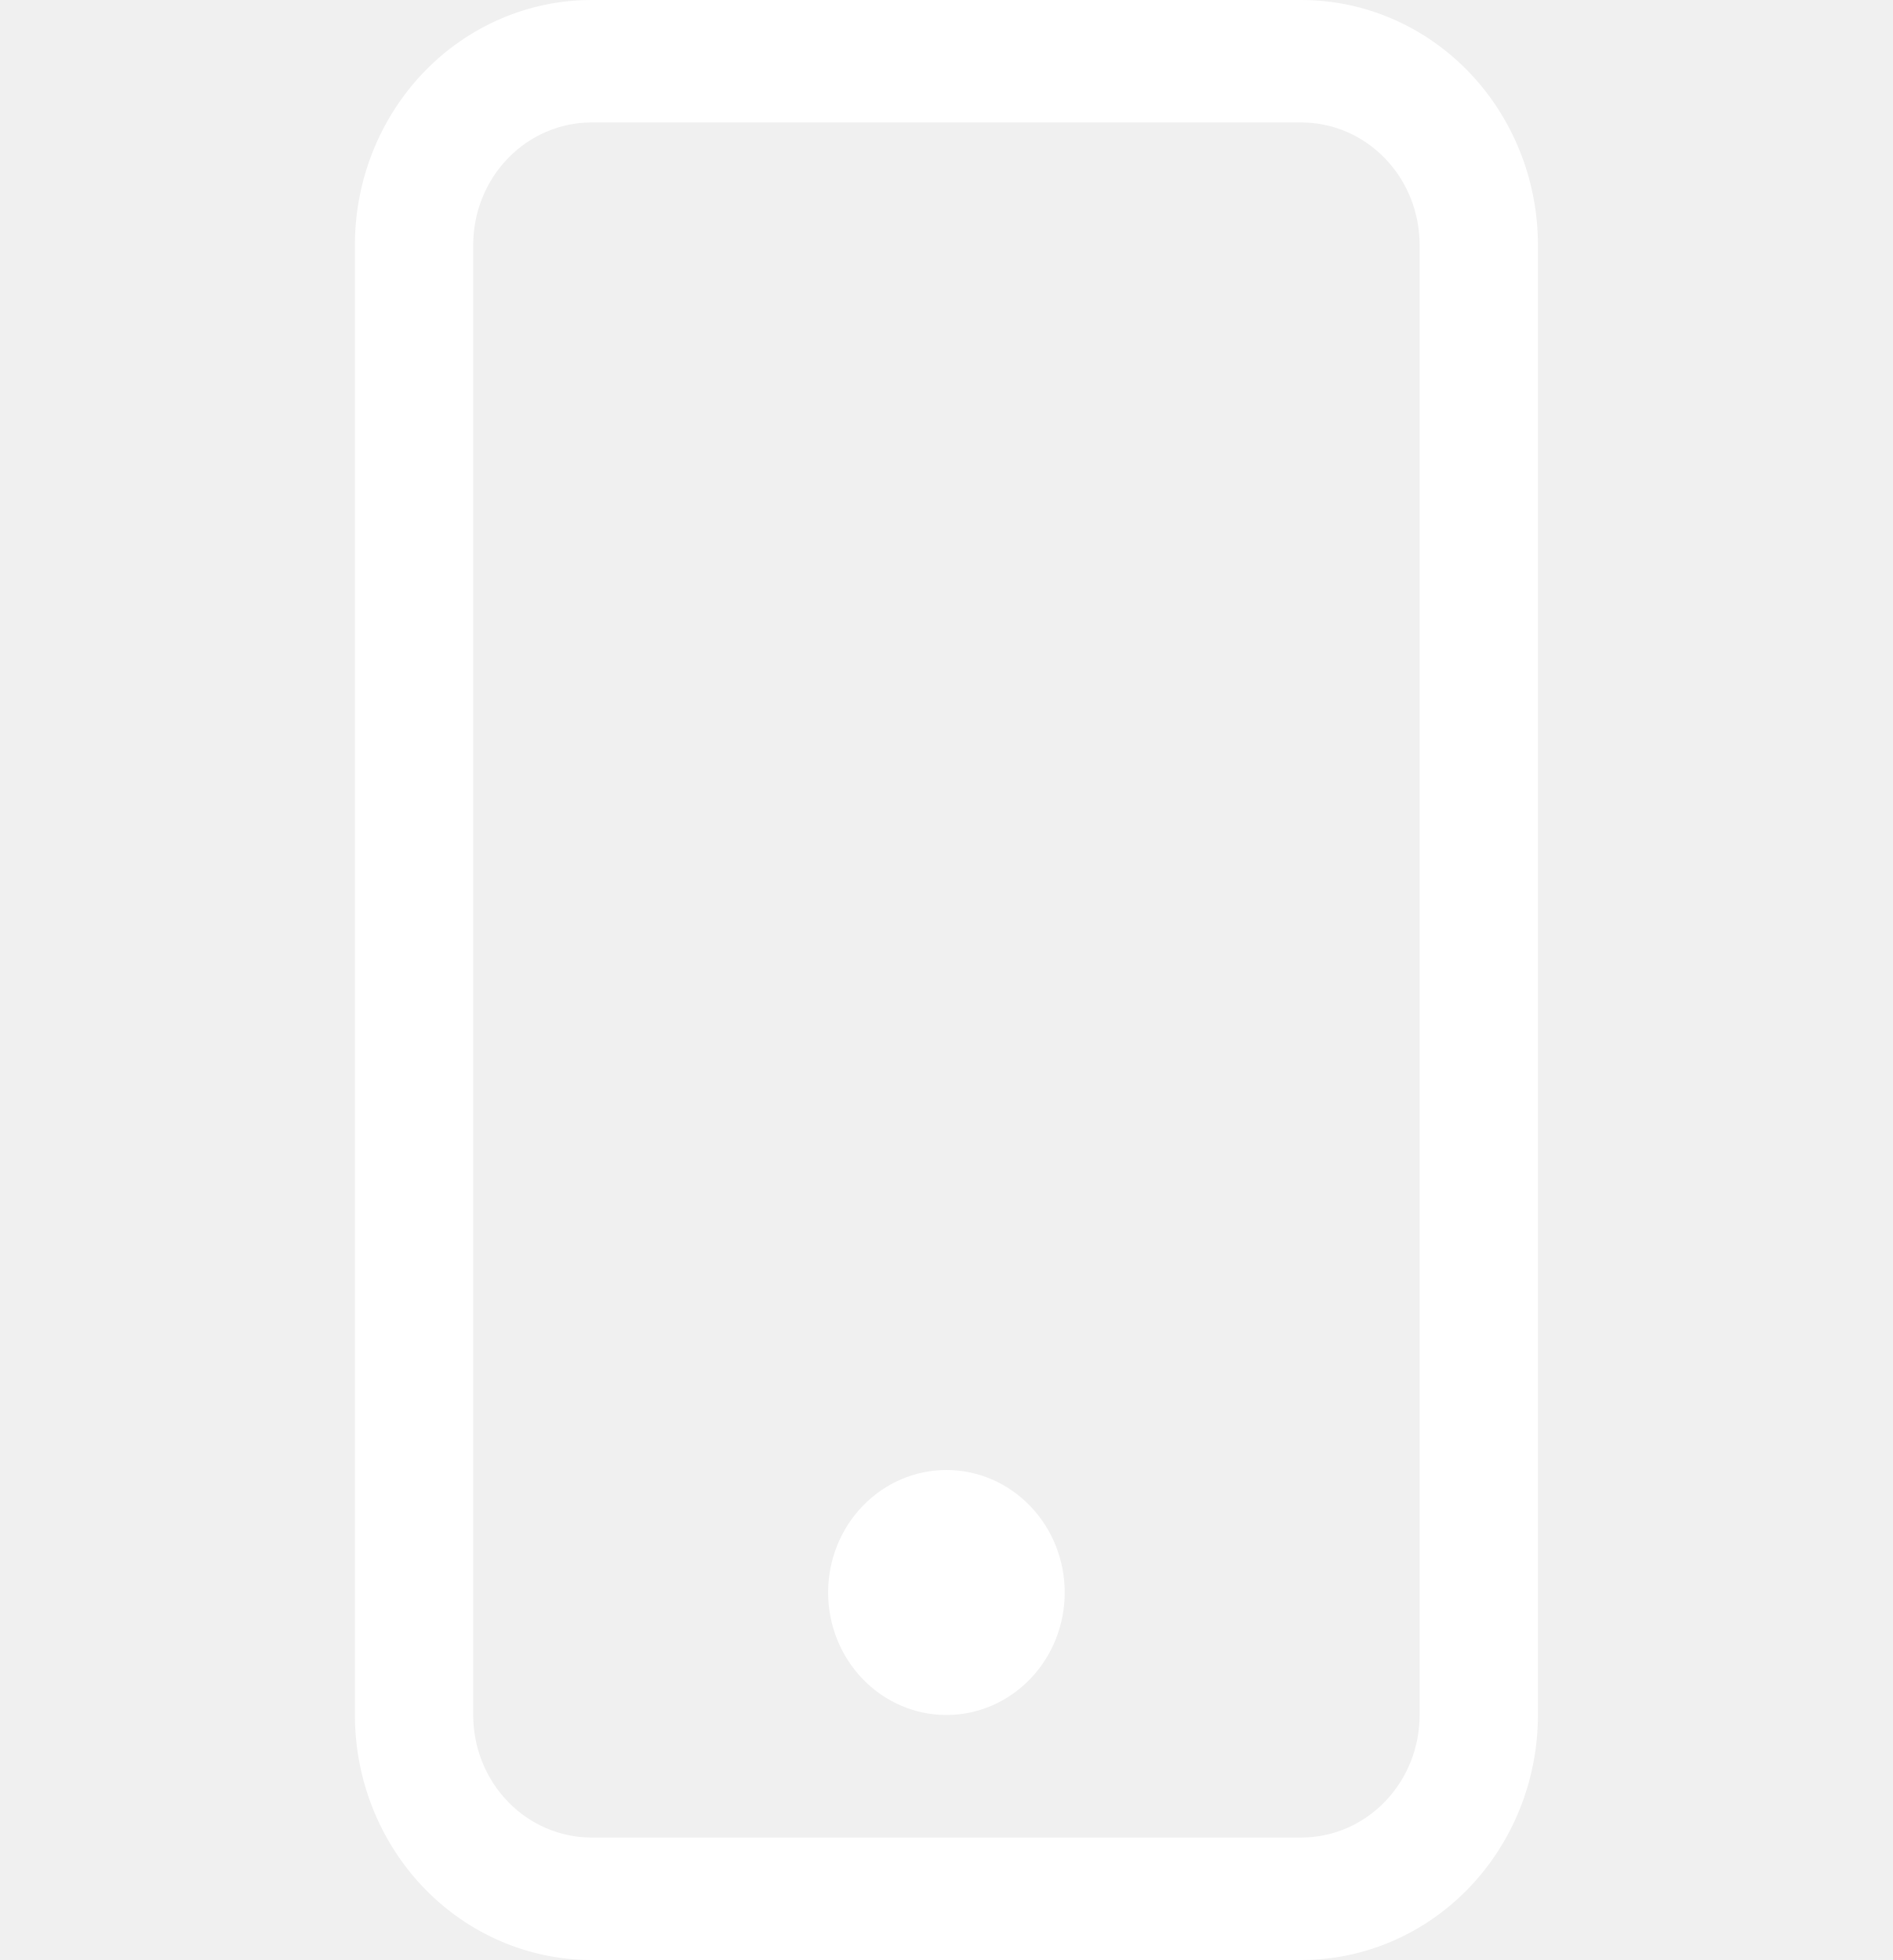
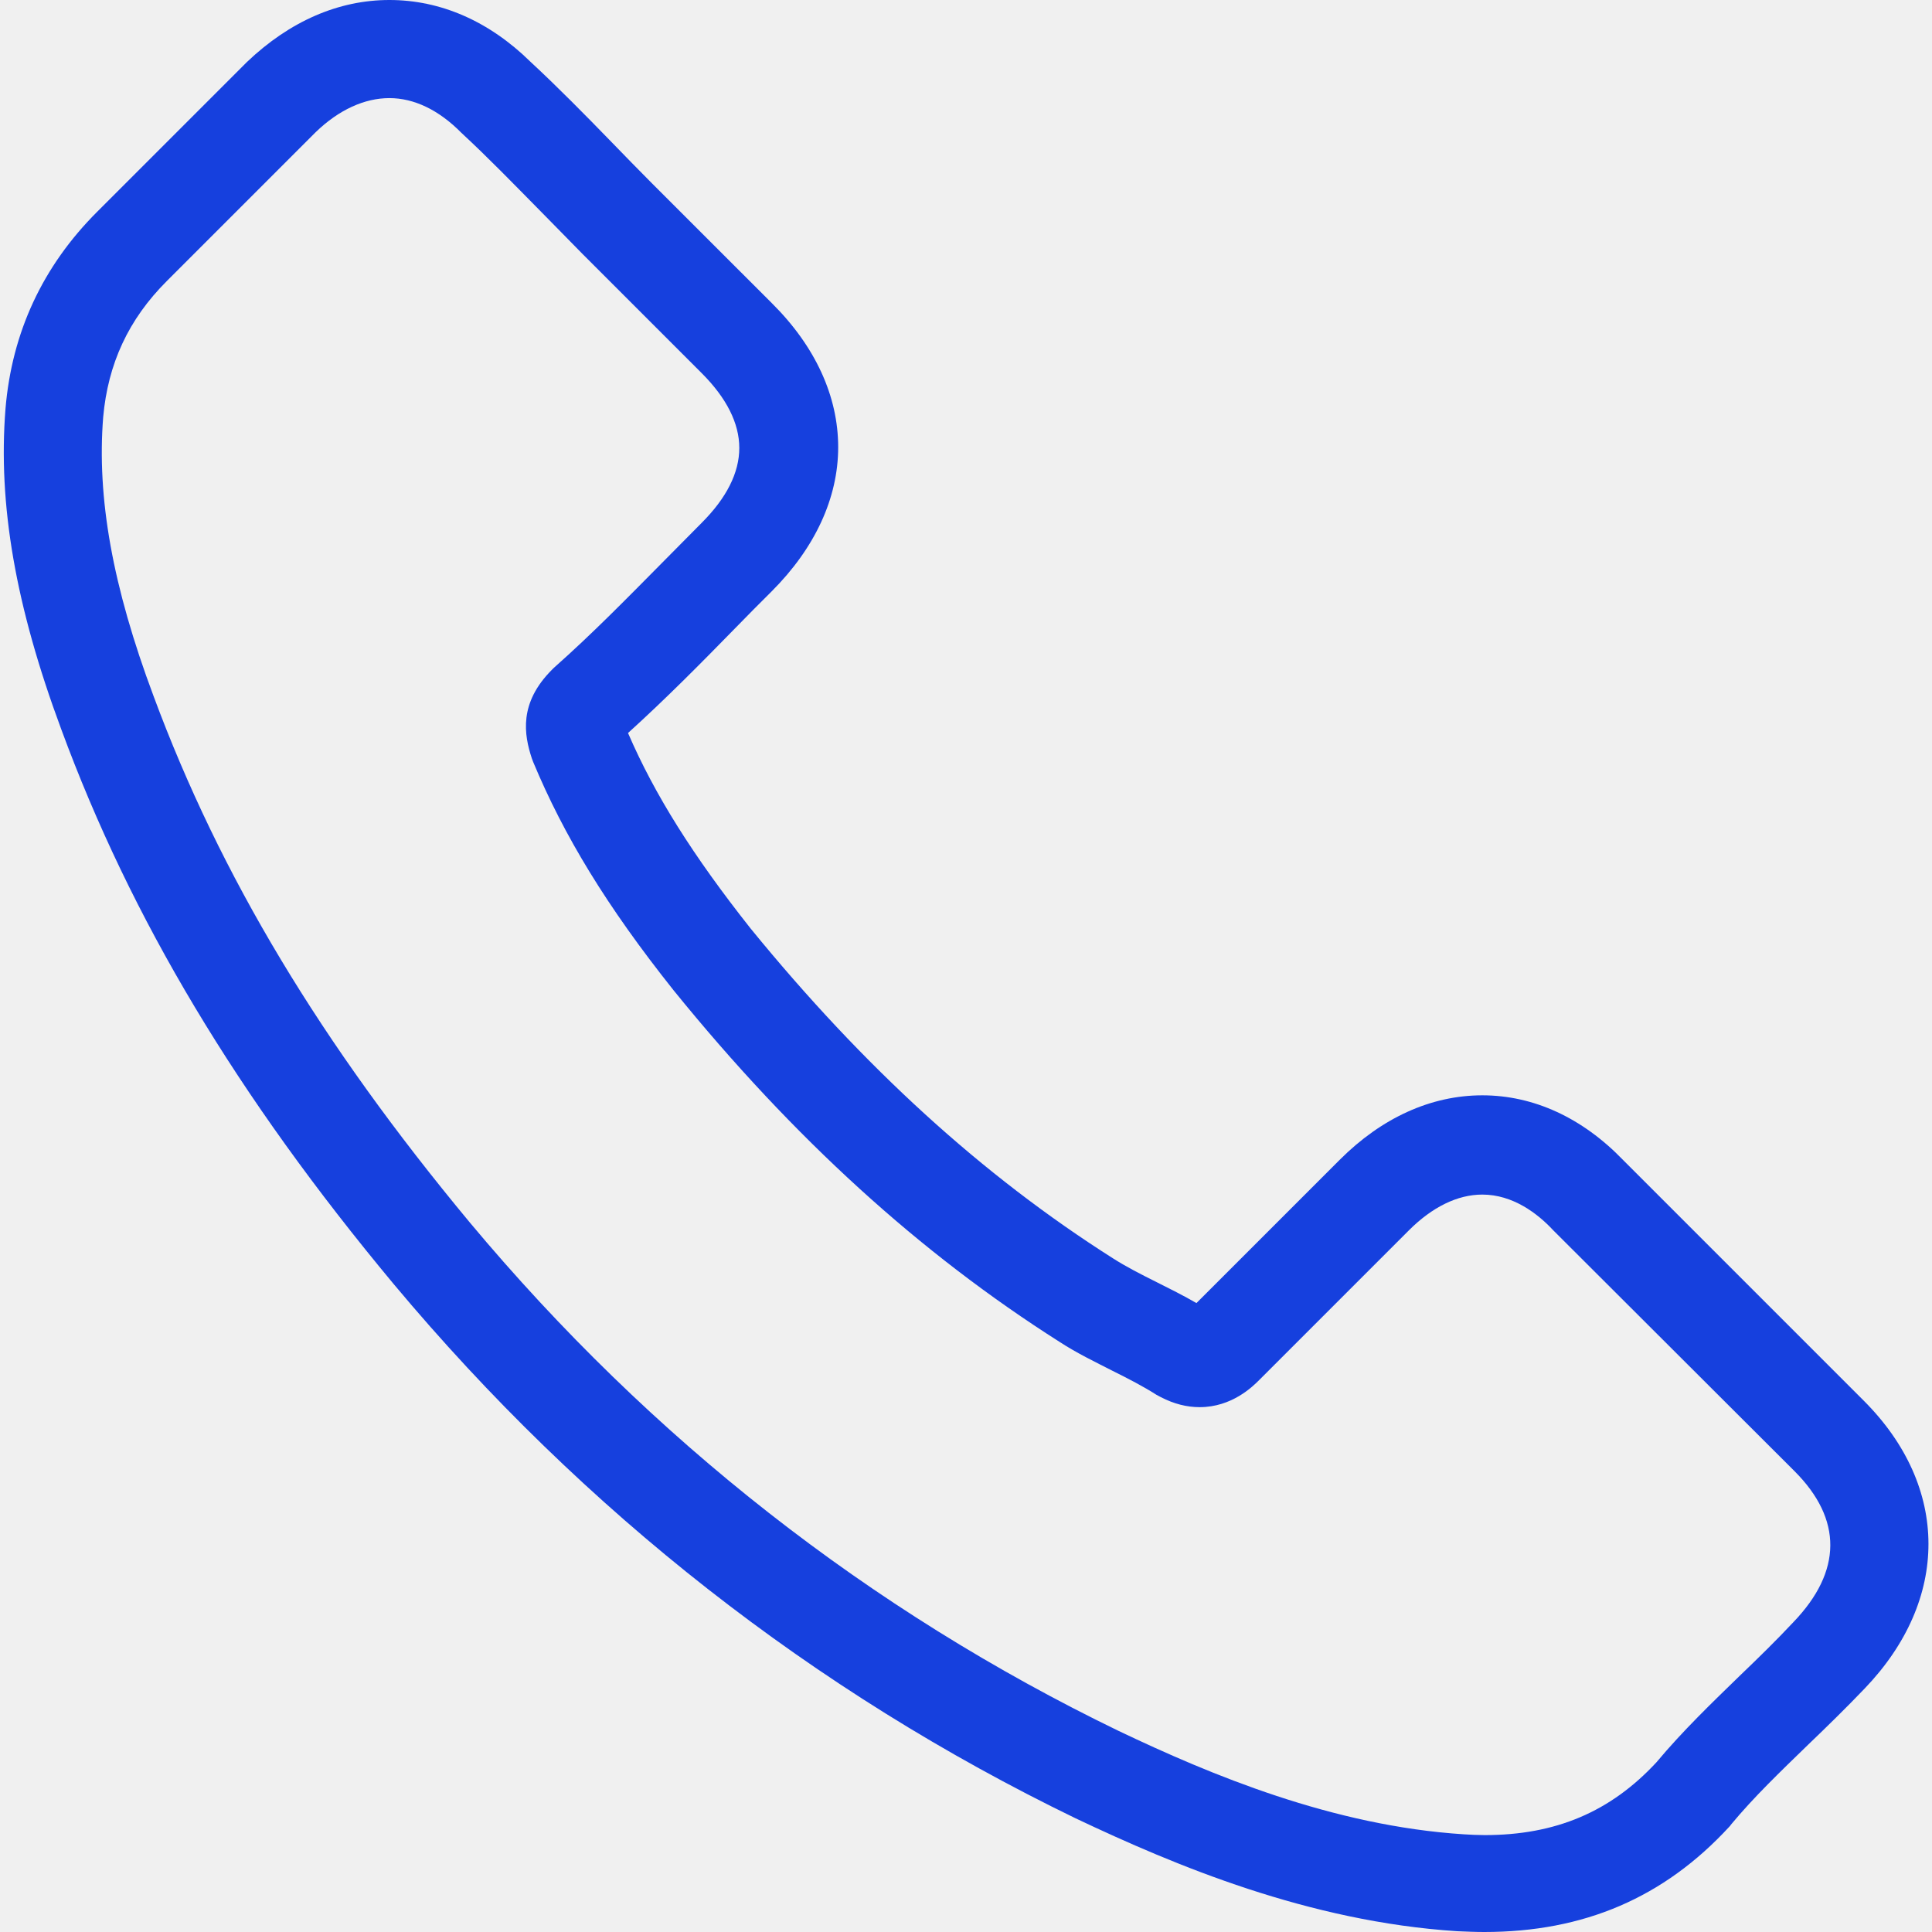
- <svg xmlns="http://www.w3.org/2000/svg" width="28" height="29" viewBox="0 0 28 29" fill="none">
-   <g clip-path="url(#clip0_76_767)">
-     <path d="M19.25 1.812C19.714 1.812 20.159 2.003 20.487 2.343C20.816 2.683 21 3.144 21 3.625V25.375C21 25.856 20.816 26.317 20.487 26.657C20.159 26.997 19.714 27.188 19.25 27.188H8.75C8.286 27.188 7.841 26.997 7.513 26.657C7.184 26.317 7 25.856 7 25.375V3.625C7 3.144 7.184 2.683 7.513 2.343C7.841 2.003 8.286 1.812 8.75 1.812H19.25ZM8.75 0C7.822 0 6.931 0.382 6.275 1.062C5.619 1.742 5.25 2.664 5.25 3.625V25.375C5.25 26.336 5.619 27.258 6.275 27.938C6.931 28.618 7.822 29 8.75 29H19.25C20.178 29 21.069 28.618 21.725 27.938C22.381 27.258 22.75 26.336 22.75 25.375V3.625C22.75 2.664 22.381 1.742 21.725 1.062C21.069 0.382 20.178 0 19.25 0L8.75 0Z" fill="white" />
-     <path d="M14 25.375C14.464 25.375 14.909 25.184 15.237 24.844C15.566 24.504 15.75 24.043 15.75 23.562C15.75 23.082 15.566 22.621 15.237 22.281C14.909 21.941 14.464 21.75 14 21.75C13.536 21.75 13.091 21.941 12.763 22.281C12.434 22.621 12.25 23.082 12.25 23.562C12.25 24.043 12.434 24.504 12.763 24.844C13.091 25.184 13.536 25.375 14 25.375Z" fill="white" />
+ <svg xmlns="http://www.w3.org/2000/svg" width="32" height="32" viewBox="0 0 32 32" fill="none">
+   <g clip-path="url(#clip0_78667_261)">
+     <path d="M6.523 21.271C9.679 25.044 13.478 28.015 17.815 30.117C19.466 30.899 21.674 31.828 24.134 31.987C24.286 31.993 24.432 32 24.585 32C26.236 32 27.562 31.43 28.643 30.256C28.649 30.25 28.663 30.236 28.669 30.223C29.054 29.759 29.492 29.341 29.949 28.897C30.261 28.598 30.579 28.287 30.884 27.968C32.296 26.497 32.296 24.627 30.871 23.201L26.886 19.216C26.209 18.513 25.4 18.142 24.552 18.142C23.703 18.142 22.887 18.513 22.191 19.209L19.817 21.583C19.599 21.457 19.373 21.344 19.161 21.238C18.896 21.106 18.65 20.98 18.431 20.84C16.27 19.468 14.307 17.678 12.431 15.377C11.482 14.177 10.846 13.169 10.402 12.141C11.025 11.577 11.608 10.987 12.172 10.41C12.371 10.205 12.576 9.999 12.782 9.794C13.498 9.078 13.883 8.249 13.883 7.407C13.883 6.564 13.505 5.736 12.782 5.019L10.806 3.044C10.574 2.811 10.355 2.586 10.13 2.354C9.692 1.903 9.235 1.439 8.784 1.021C8.101 0.351 7.298 0 6.45 0C5.608 0 4.799 0.351 4.089 1.028L1.609 3.508C0.707 4.409 0.197 5.504 0.091 6.77C-0.035 8.355 0.257 10.039 1.013 12.075C2.173 15.224 3.923 18.148 6.523 21.271ZM1.709 6.909C1.788 6.027 2.126 5.291 2.763 4.655L5.23 2.188C5.614 1.817 6.039 1.625 6.45 1.625C6.854 1.625 7.265 1.817 7.643 2.201C8.088 2.613 8.505 3.044 8.956 3.501C9.182 3.733 9.414 3.965 9.646 4.204L11.622 6.18C12.033 6.591 12.245 7.009 12.245 7.42C12.245 7.831 12.033 8.249 11.622 8.66C11.416 8.865 11.211 9.078 11.005 9.283C10.388 9.906 9.812 10.496 9.175 11.06L9.142 11.093C8.591 11.644 8.678 12.167 8.81 12.565C8.817 12.585 8.824 12.598 8.83 12.618C9.341 13.845 10.05 15.012 11.158 16.404C13.147 18.858 15.242 20.761 17.55 22.226C17.835 22.412 18.14 22.558 18.425 22.704C18.69 22.836 18.935 22.962 19.154 23.102C19.181 23.115 19.201 23.128 19.227 23.141C19.446 23.254 19.658 23.307 19.87 23.307C20.401 23.307 20.746 22.969 20.858 22.856L23.338 20.376C23.723 19.992 24.141 19.786 24.552 19.786C25.056 19.786 25.467 20.098 25.725 20.376L29.724 24.368C30.519 25.164 30.513 26.026 29.704 26.868C29.425 27.166 29.134 27.451 28.822 27.75C28.358 28.201 27.874 28.665 27.436 29.189C26.674 30.011 25.765 30.395 24.591 30.395C24.479 30.395 24.359 30.389 24.247 30.382C22.072 30.243 20.049 29.394 18.531 28.671C14.407 26.675 10.786 23.844 7.783 20.25C5.309 17.273 3.645 14.501 2.544 11.531C1.861 9.707 1.603 8.242 1.709 6.909Z" fill="#1640DE" />
  </g>
  <defs>
-     <clipPath id="clip0_76_767">
-       <rect width="28" height="29" fill="white" />
+     <clipPath id="clip0_78667_261">
+       <rect width="32" height="32" fill="white" />
    </clipPath>
  </defs>
</svg>
